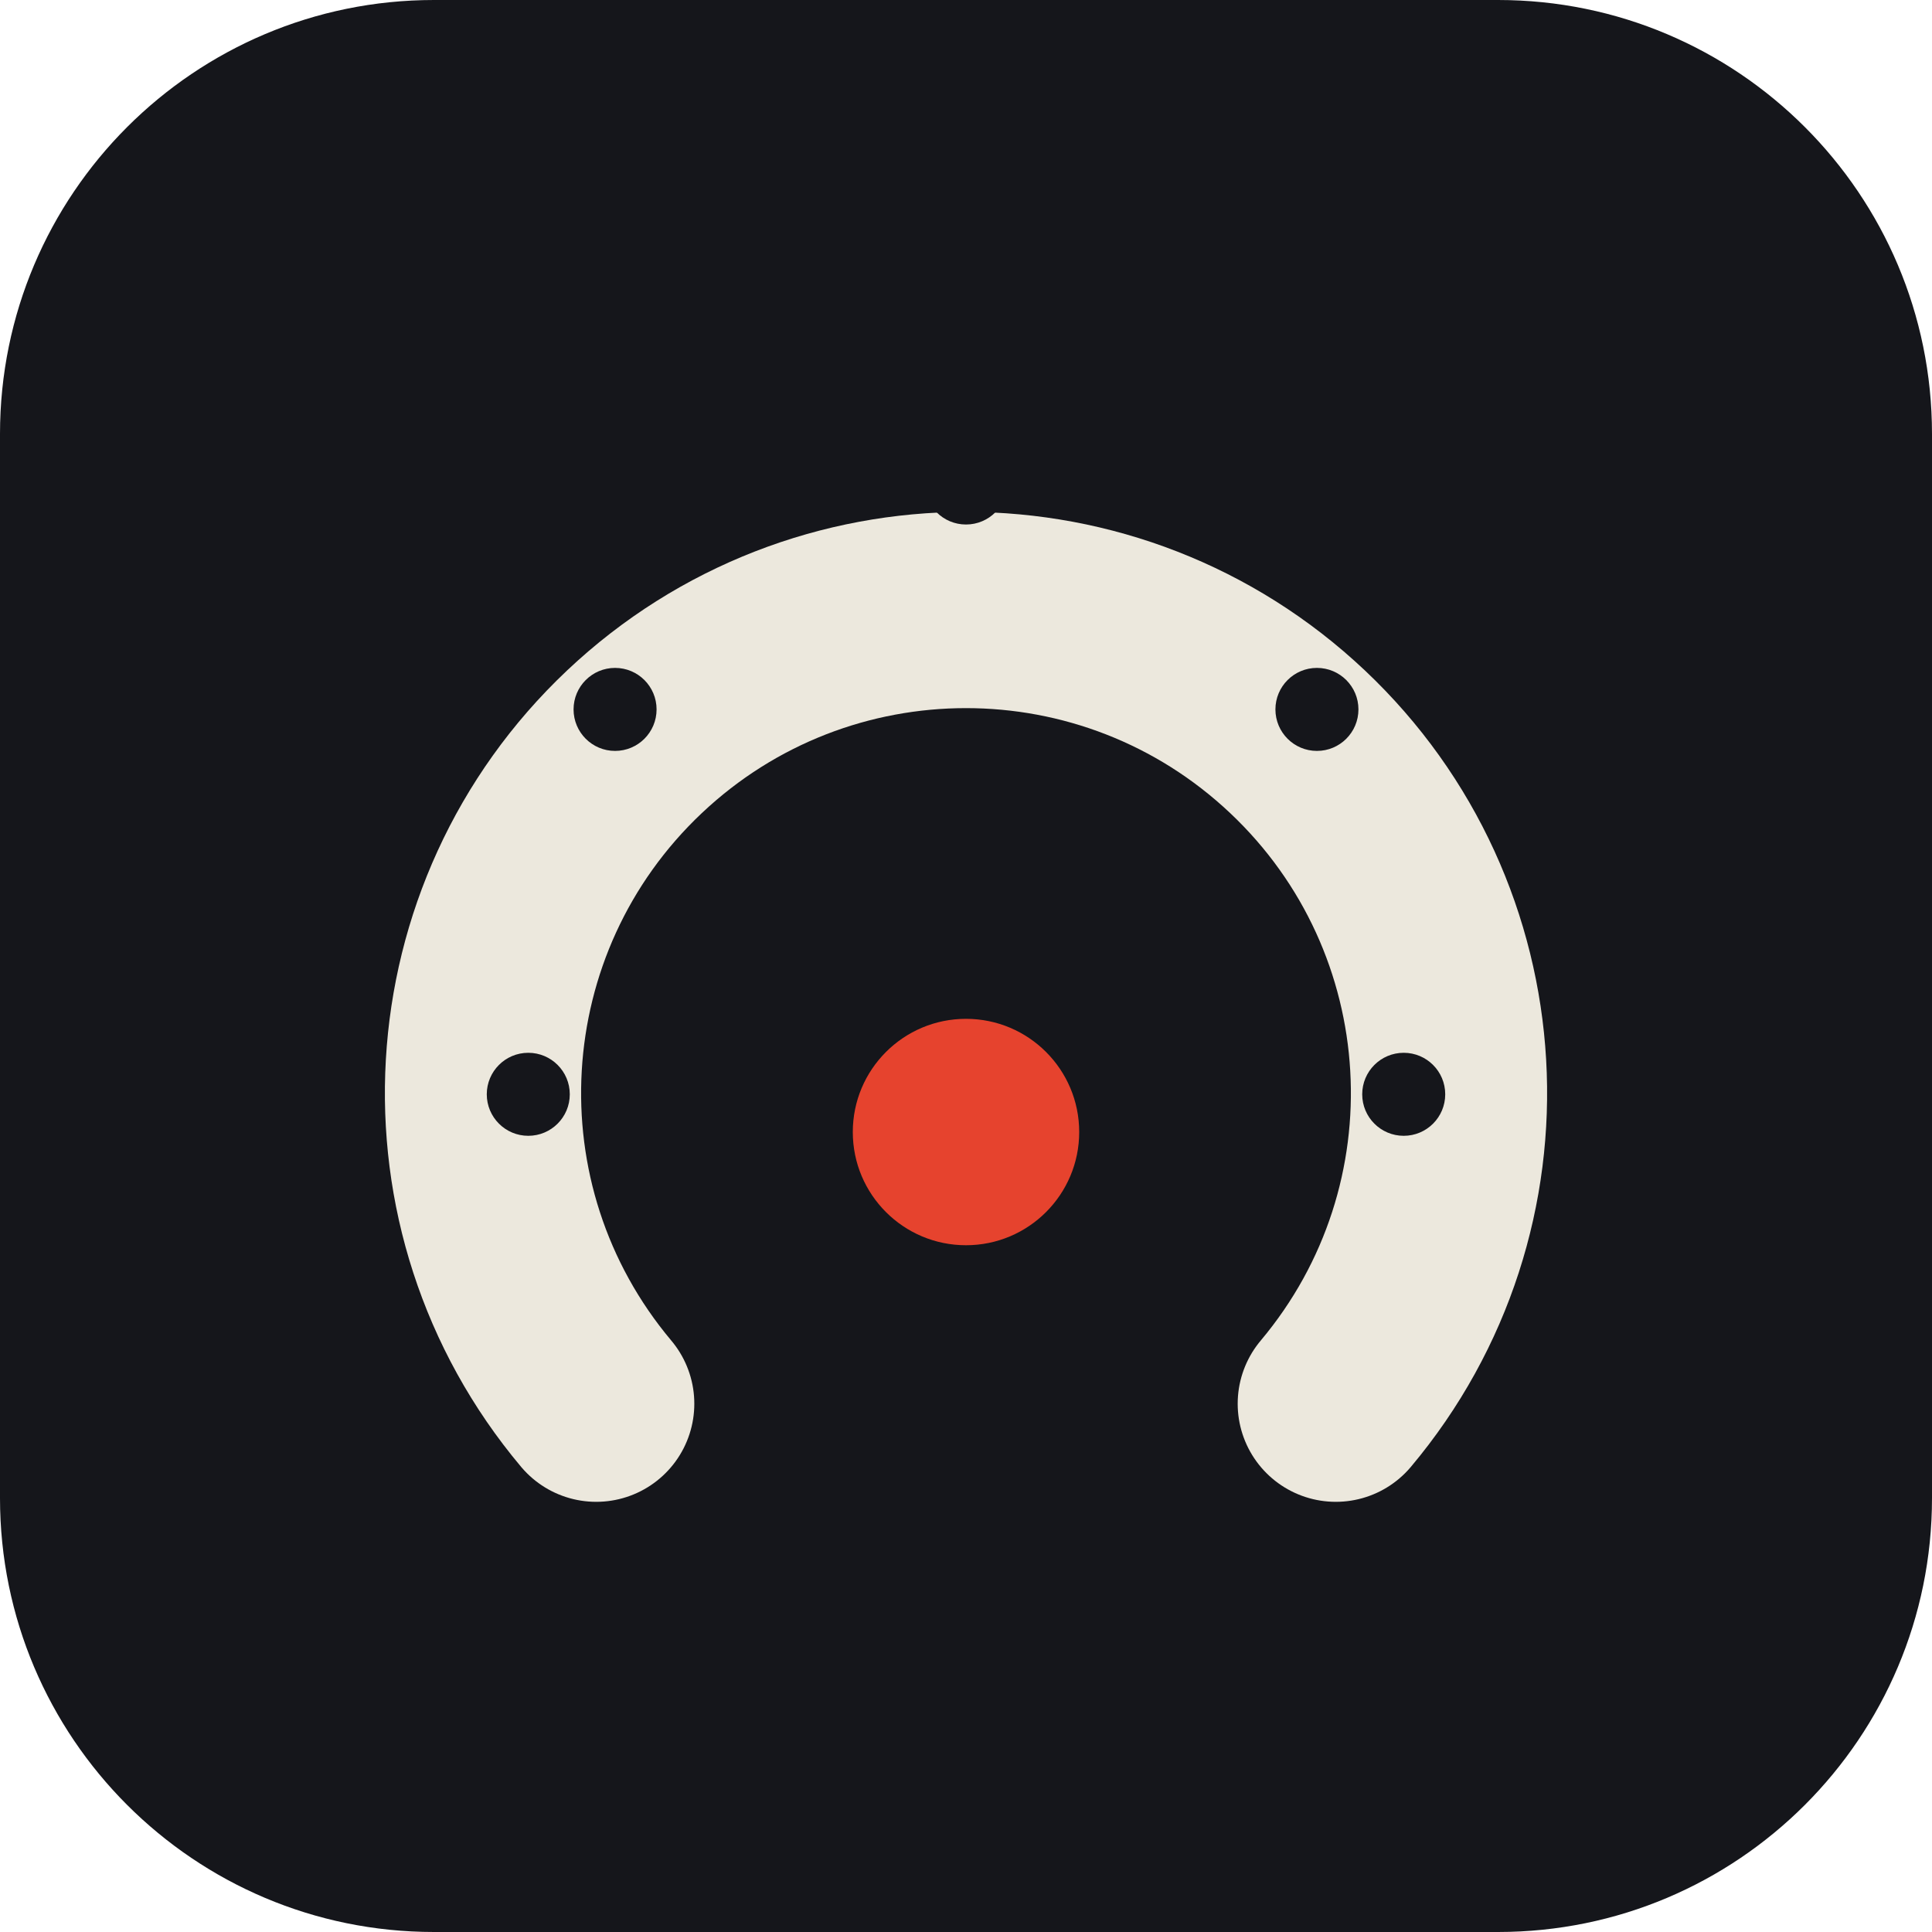
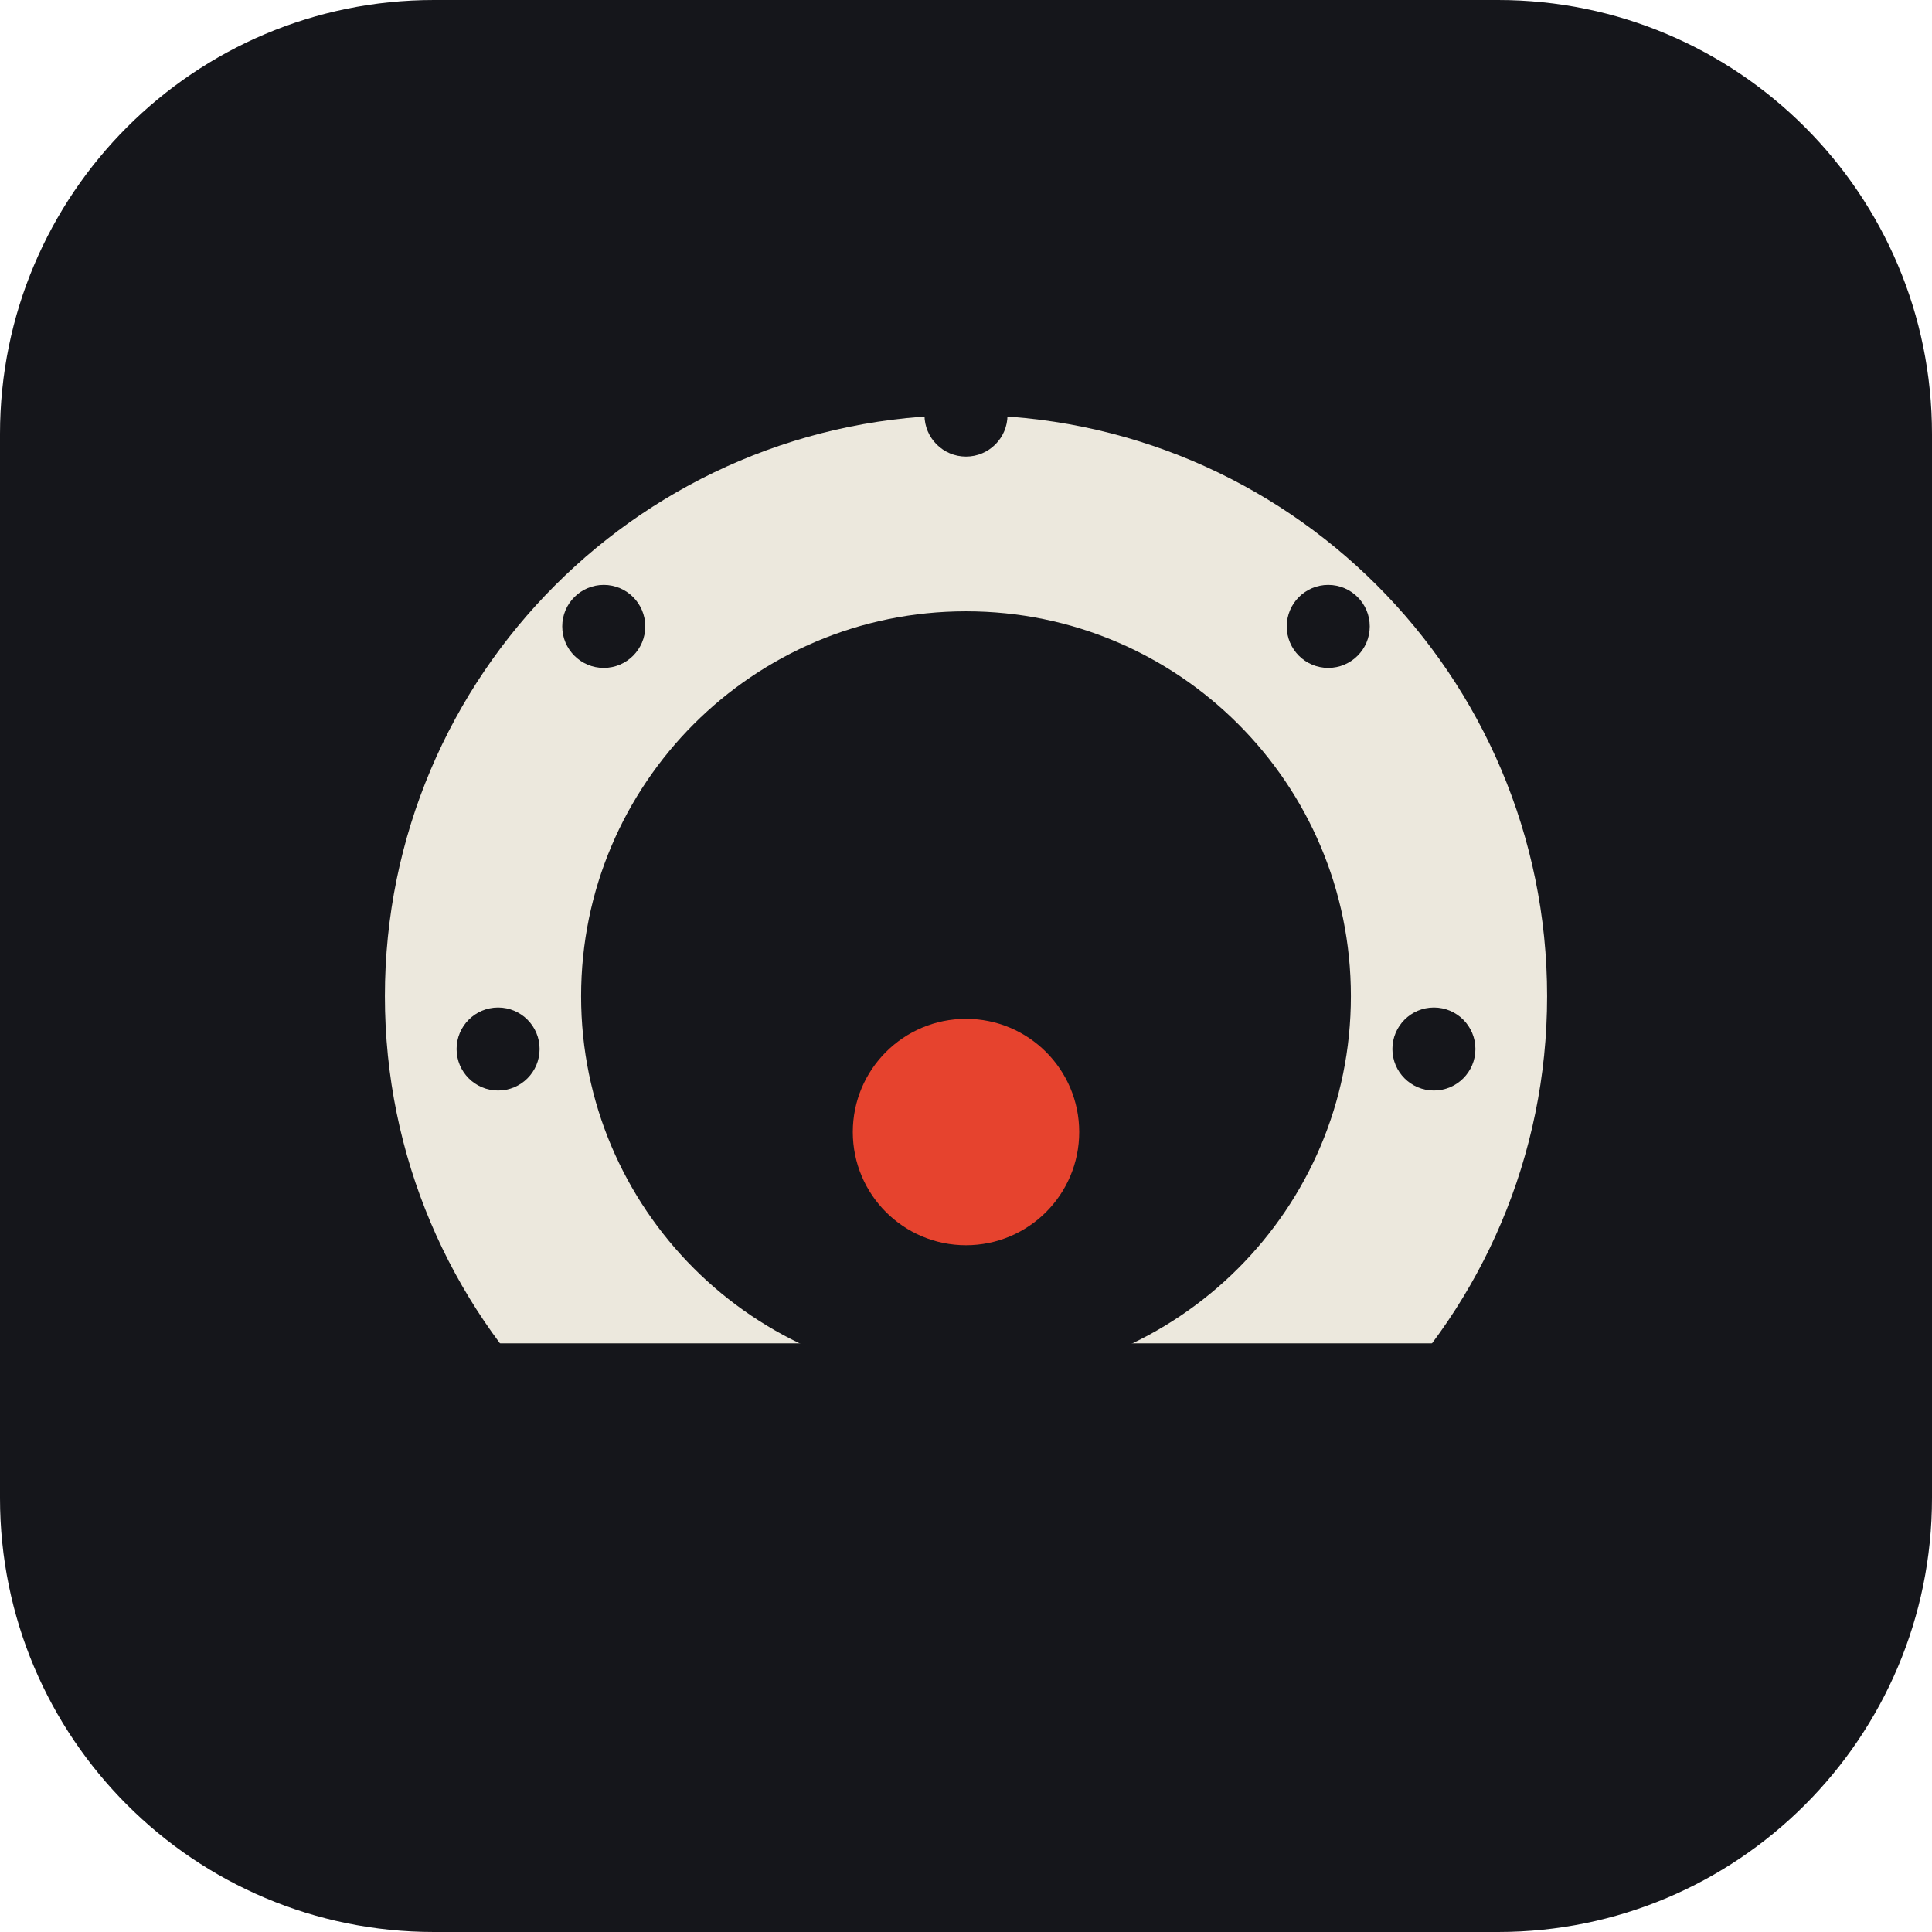
<svg xmlns="http://www.w3.org/2000/svg" viewBox="0 0 512 512">
  <rect width="512" height="512" rx="115" fill="#15161b" />
-   <path d="M 158 372 A 128 128 0 1 1 354 372" fill="none" stroke="#ece8dd" stroke-width="52" stroke-linecap="round" />
-   <circle cx="256" cy="128" r="11" fill="#15161b" />
-   <circle cx="163" cy="188" r="11" fill="#15161b" />
-   <circle cx="349" cy="188" r="11" fill="#15161b" />
-   <circle cx="140" cy="290" r="11" fill="#15161b" />
-   <circle cx="372" cy="290" r="11" fill="#15161b" />
+   <circle cx="256" cy="264" r="128" fill="none" stroke="#ece8dd" stroke-width="52" />
+   <rect x="80" y="356" width="352" height="120" fill="#15161b" />
+   <circle cx="256" cy="110" r="11" fill="#15161b" />
+   <circle cx="160" cy="166" r="11" fill="#15161b" />
+   <circle cx="352" cy="166" r="11" fill="#15161b" />
+   <circle cx="132" cy="278" r="11" fill="#15161b" />
+   <circle cx="380" cy="278" r="11" fill="#15161b" />
  <circle cx="256" cy="300" r="30" fill="#e6432e" />
</svg>
